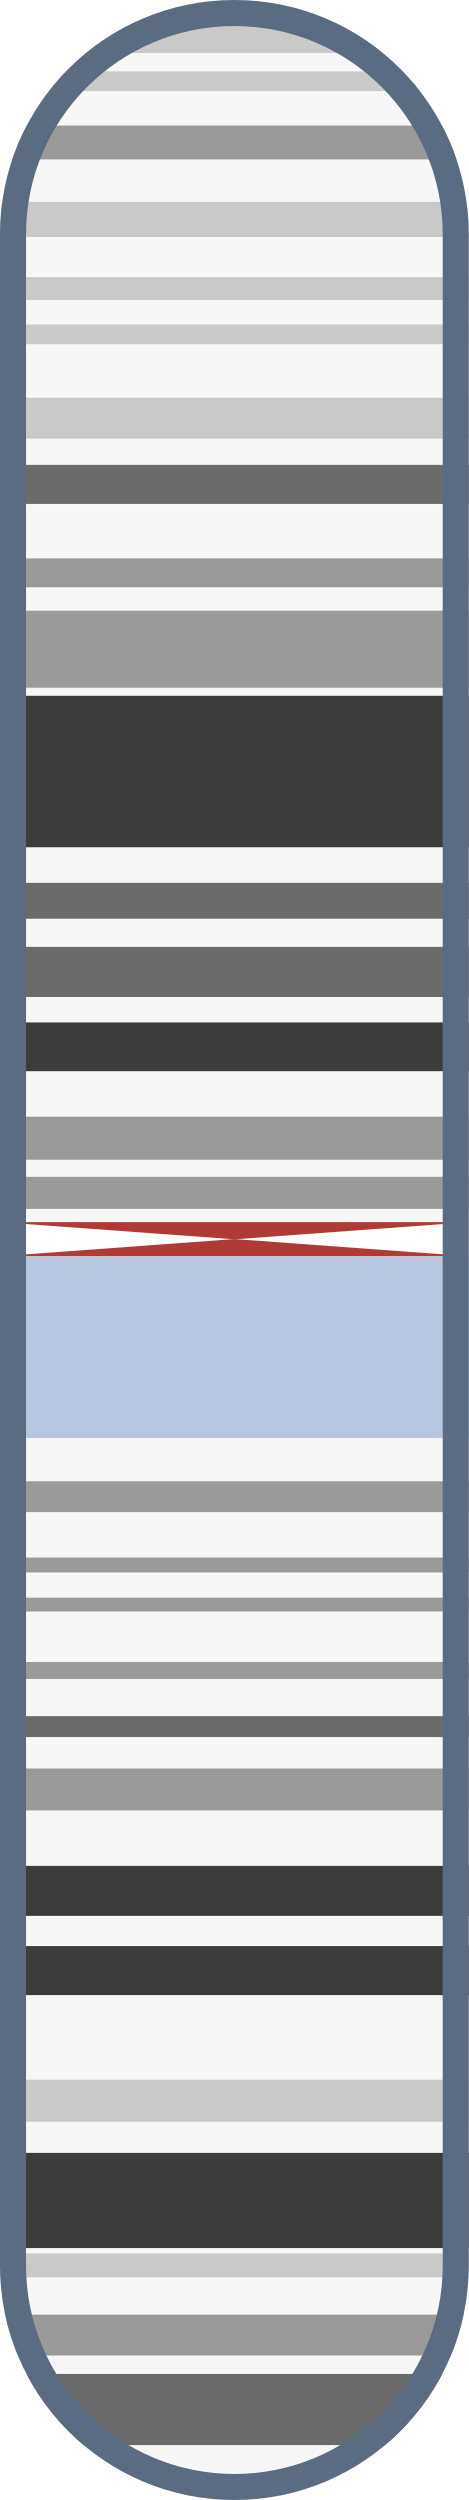
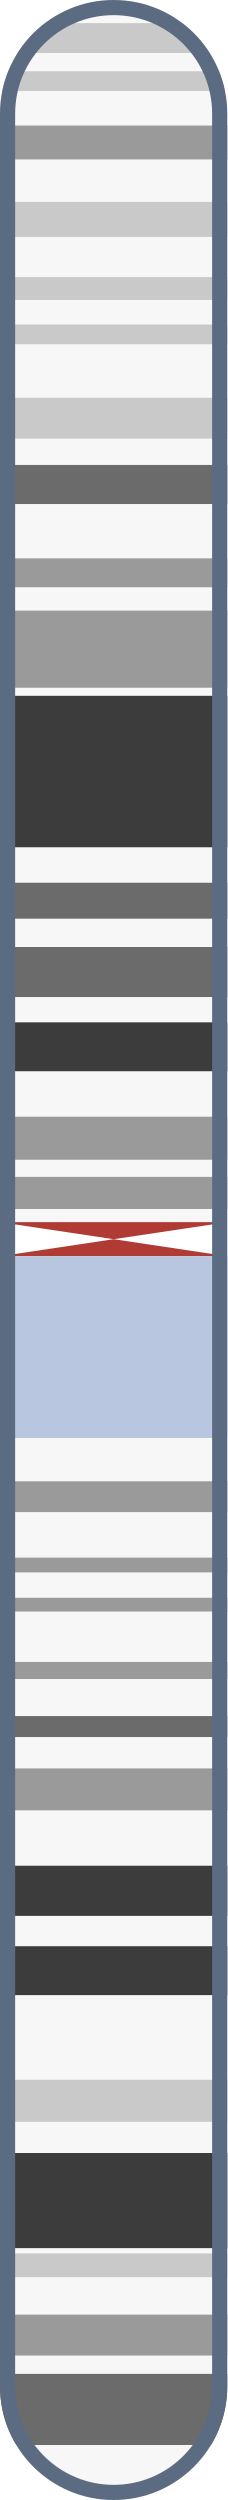
- <svg xmlns="http://www.w3.org/2000/svg" width="18" height="96" viewBox="0 0 18 96" role="img" aria-label="Chromosome 1 ideogram">
+ <svg xmlns="http://www.w3.org/2000/svg" width="12" height="132" viewBox="0 0 12 132" role="img" aria-label="Chromosome 1 ideogram">
  <defs>
    <clipPath id="chr1-body">
-       <rect width="18" height="96" rx="9" ry="9" />
+       <rect width="12" height="132" rx="6" ry="6" />
    </clipPath>
  </defs>
  <g clip-path="url(#chr1-body)">
-     <rect y="0" width="18" height="0.89" fill="#f7f7f7" />
-     <rect y="0.89" width="18" height="1.16" fill="#c9c9c9" />
-     <rect y="2.04" width="18" height="0.69" fill="#f7f7f7" />
-     <rect y="2.74" width="18" height="0.77" fill="#c9c9c9" />
-     <rect y="3.51" width="18" height="1.31" fill="#f7f7f7" />
-     <rect y="4.82" width="18" height="1.31" fill="#9a9a9a" />
-     <rect y="6.13" width="18" height="1.62" fill="#f7f7f7" />
-     <rect y="7.75" width="18" height="1.35" fill="#c9c9c9" />
-     <rect y="9.1" width="18" height="1.54" fill="#f7f7f7" />
-     <rect y="10.64" width="18" height="0.89" fill="#c9c9c9" />
-     <rect y="11.53" width="18" height="0.93" fill="#f7f7f7" />
-     <rect y="12.46" width="18" height="0.77" fill="#c9c9c9" />
-     <rect y="13.23" width="18" height="2.04" fill="#f7f7f7" />
-     <rect y="15.27" width="18" height="1.58" fill="#c9c9c9" />
-     <rect y="16.85" width="18" height="1" fill="#f7f7f7" />
-     <rect y="17.85" width="18" height="1.5" fill="#6b6b6b" />
-     <rect y="19.36" width="18" height="2.08" fill="#f7f7f7" />
-     <rect y="21.44" width="18" height="1.12" fill="#9a9a9a" />
-     <rect y="22.56" width="18" height="0.89" fill="#f7f7f7" />
-     <rect y="23.45" width="18" height="2.97" fill="#9a9a9a" />
-     <rect y="26.41" width="18" height="0.4" fill="#f7f7f7" />
-     <rect y="26.72" width="18" height="5.82" fill="#3c3c3c" />
-     <rect y="32.55" width="18" height="1.35" fill="#f7f7f7" />
-     <rect y="33.9" width="18" height="1.39" fill="#6b6b6b" />
-     <rect y="35.28" width="18" height="1.08" fill="#f7f7f7" />
-     <rect y="36.36" width="18" height="1.93" fill="#6b6b6b" />
-     <rect y="38.29" width="18" height="0.96" fill="#f7f7f7" />
-     <rect y="39.26" width="18" height="1.89" fill="#3c3c3c" />
-     <rect y="41.14" width="18" height="1.74" fill="#f7f7f7" />
-     <rect y="42.88" width="18" height="1.66" fill="#9a9a9a" />
-     <rect y="44.54" width="18" height="0.66" fill="#f7f7f7" />
-     <rect y="45.19" width="18" height="1.23" fill="#9a9a9a" />
-     <rect y="46.43" width="18" height="0.5" fill="#f7f7f7" />
-     <path d="M0,46.93 H18 L9,47.59 Z" fill="#b03a34" />
-     <path d="M9,47.58 L18,48.24 H0 Z" fill="#b03a34" />
-     <rect y="48.24" width="18" height="6.98" fill="#b8c6e0" />
-     <rect y="55.22" width="18" height="1.66" fill="#f7f7f7" />
-     <rect y="56.88" width="18" height="1.2" fill="#9a9a9a" />
-     <rect y="58.07" width="18" height="1.74" fill="#f7f7f7" />
-     <rect y="59.81" width="18" height="0.58" fill="#9a9a9a" />
-     <rect y="60.39" width="18" height="0.96" fill="#f7f7f7" />
-     <rect y="61.35" width="18" height="0.54" fill="#9a9a9a" />
-     <rect y="61.89" width="18" height="1.93" fill="#f7f7f7" />
-     <rect y="63.82" width="18" height="0.66" fill="#9a9a9a" />
-     <rect y="64.47" width="18" height="1.43" fill="#f7f7f7" />
-     <rect y="65.9" width="18" height="0.81" fill="#6b6b6b" />
-     <rect y="66.71" width="18" height="1.2" fill="#f7f7f7" />
-     <rect y="67.91" width="18" height="1.62" fill="#9a9a9a" />
-     <rect y="69.53" width="18" height="2.12" fill="#f7f7f7" />
-     <rect y="71.65" width="18" height="1.93" fill="#3c3c3c" />
-     <rect y="73.57" width="18" height="1.16" fill="#f7f7f7" />
-     <rect y="74.73" width="18" height="1.89" fill="#3c3c3c" />
-     <rect y="76.62" width="18" height="3.24" fill="#f7f7f7" />
-     <rect y="79.86" width="18" height="1.62" fill="#c9c9c9" />
-     <rect y="81.48" width="18" height="1.2" fill="#f7f7f7" />
-     <rect y="82.67" width="18" height="3.66" fill="#3c3c3c" />
-     <rect y="86.34" width="18" height="0.4" fill="#f7f7f7" />
-     <rect y="86.53" width="18" height="0.93" fill="#c9c9c9" />
-     <rect y="87.46" width="18" height="1.43" fill="#f7f7f7" />
-     <rect y="88.88" width="18" height="1.58" fill="#9a9a9a" />
-     <rect y="90.46" width="18" height="0.69" fill="#f7f7f7" />
-     <rect y="91.16" width="18" height="2.74" fill="#6b6b6b" />
-     <rect y="93.9" width="18" height="2.1" fill="#f7f7f7" />
+     <rect y="0" width="12" height="1.22" fill="#f7f7f7" />
+     <rect y="1.22" width="12" height="1.59" fill="#c9c9c9" />
+     <rect y="2.81" width="12" height="0.95" fill="#f7f7f7" />
+     <rect y="3.76" width="12" height="1.06" fill="#c9c9c9" />
+     <rect y="4.82" width="12" height="1.8" fill="#f7f7f7" />
+     <rect y="6.63" width="12" height="1.8" fill="#9a9a9a" />
+     <rect y="8.43" width="12" height="2.23" fill="#f7f7f7" />
+     <rect y="10.66" width="12" height="1.86" fill="#c9c9c9" />
+     <rect y="12.51" width="12" height="2.12" fill="#f7f7f7" />
+     <rect y="14.63" width="12" height="1.22" fill="#c9c9c9" />
+     <rect y="15.85" width="12" height="1.27" fill="#f7f7f7" />
+     <rect y="17.13" width="12" height="1.06" fill="#c9c9c9" />
+     <rect y="18.19" width="12" height="2.81" fill="#f7f7f7" />
+     <rect y="21" width="12" height="2.17" fill="#c9c9c9" />
+     <rect y="23.17" width="12" height="1.38" fill="#f7f7f7" />
+     <rect y="24.55" width="12" height="2.07" fill="#6b6b6b" />
+     <rect y="26.62" width="12" height="2.86" fill="#f7f7f7" />
+     <rect y="29.48" width="12" height="1.54" fill="#9a9a9a" />
+     <rect y="31.02" width="12" height="1.22" fill="#f7f7f7" />
+     <rect y="32.24" width="12" height="4.08" fill="#9a9a9a" />
+     <rect y="36.32" width="12" height="0.42" fill="#f7f7f7" />
+     <rect y="36.74" width="12" height="8.01" fill="#3c3c3c" />
+     <rect y="44.75" width="12" height="1.86" fill="#f7f7f7" />
+     <rect y="46.61" width="12" height="1.91" fill="#6b6b6b" />
+     <rect y="48.51" width="12" height="1.48" fill="#f7f7f7" />
+     <rect y="50" width="12" height="2.65" fill="#6b6b6b" />
+     <rect y="52.65" width="12" height="1.33" fill="#f7f7f7" />
+     <rect y="53.98" width="12" height="2.6" fill="#3c3c3c" />
+     <rect y="56.57" width="12" height="2.39" fill="#f7f7f7" />
+     <rect y="58.96" width="12" height="2.28" fill="#9a9a9a" />
+     <rect y="61.24" width="12" height="0.9" fill="#f7f7f7" />
+     <rect y="62.14" width="12" height="1.7" fill="#9a9a9a" />
+     <rect y="63.84" width="12" height="0.69" fill="#f7f7f7" />
+     <path d="M0,64.53 H12 L6,65.43 Z" fill="#b03a34" />
+     <path d="M6,65.43 L12,66.33 H0 Z" fill="#b03a34" />
+     <rect y="66.33" width="12" height="9.6" fill="#b8c6e0" />
+     <rect y="75.93" width="12" height="2.28" fill="#f7f7f7" />
+     <rect y="78.21" width="12" height="1.64" fill="#9a9a9a" />
+     <rect y="79.85" width="12" height="2.39" fill="#f7f7f7" />
+     <rect y="82.24" width="12" height="0.8" fill="#9a9a9a" />
+     <rect y="83.03" width="12" height="1.33" fill="#f7f7f7" />
+     <rect y="84.36" width="12" height="0.74" fill="#9a9a9a" />
+     <rect y="85.1" width="12" height="2.65" fill="#f7f7f7" />
+     <rect y="87.75" width="12" height="0.9" fill="#9a9a9a" />
+     <rect y="88.65" width="12" height="1.96" fill="#f7f7f7" />
+     <rect y="90.61" width="12" height="1.11" fill="#6b6b6b" />
+     <rect y="91.73" width="12" height="1.64" fill="#f7f7f7" />
+     <rect y="93.37" width="12" height="2.23" fill="#9a9a9a" />
+     <rect y="95.6" width="12" height="2.92" fill="#f7f7f7" />
+     <rect y="98.51" width="12" height="2.65" fill="#3c3c3c" />
+     <rect y="101.16" width="12" height="1.59" fill="#f7f7f7" />
+     <rect y="102.76" width="12" height="2.6" fill="#3c3c3c" />
+     <rect y="105.35" width="12" height="4.45" fill="#f7f7f7" />
+     <rect y="109.81" width="12" height="2.23" fill="#c9c9c9" />
+     <rect y="112.03" width="12" height="1.64" fill="#f7f7f7" />
+     <rect y="113.68" width="12" height="5.04" fill="#3c3c3c" />
+     <rect y="118.71" width="12" height="0.4" fill="#f7f7f7" />
+     <rect y="118.98" width="12" height="1.27" fill="#c9c9c9" />
+     <rect y="120.25" width="12" height="1.96" fill="#f7f7f7" />
+     <rect y="122.21" width="12" height="2.17" fill="#9a9a9a" />
+     <rect y="124.39" width="12" height="0.95" fill="#f7f7f7" />
+     <rect y="125.34" width="12" height="3.76" fill="#6b6b6b" />
+     <rect y="129.11" width="12" height="2.89" fill="#f7f7f7" />
  </g>
-   <rect x="0.5" y="0.5" width="17" height="95" rx="8.5" ry="8.5" fill="none" stroke="#5b6b82" stroke-width="1" />
+   <rect x="0.4" y="0.4" width="11.2" height="131.2" rx="5.6" ry="5.6" fill="none" stroke="#5b6b82" stroke-width="0.8" />
</svg>
